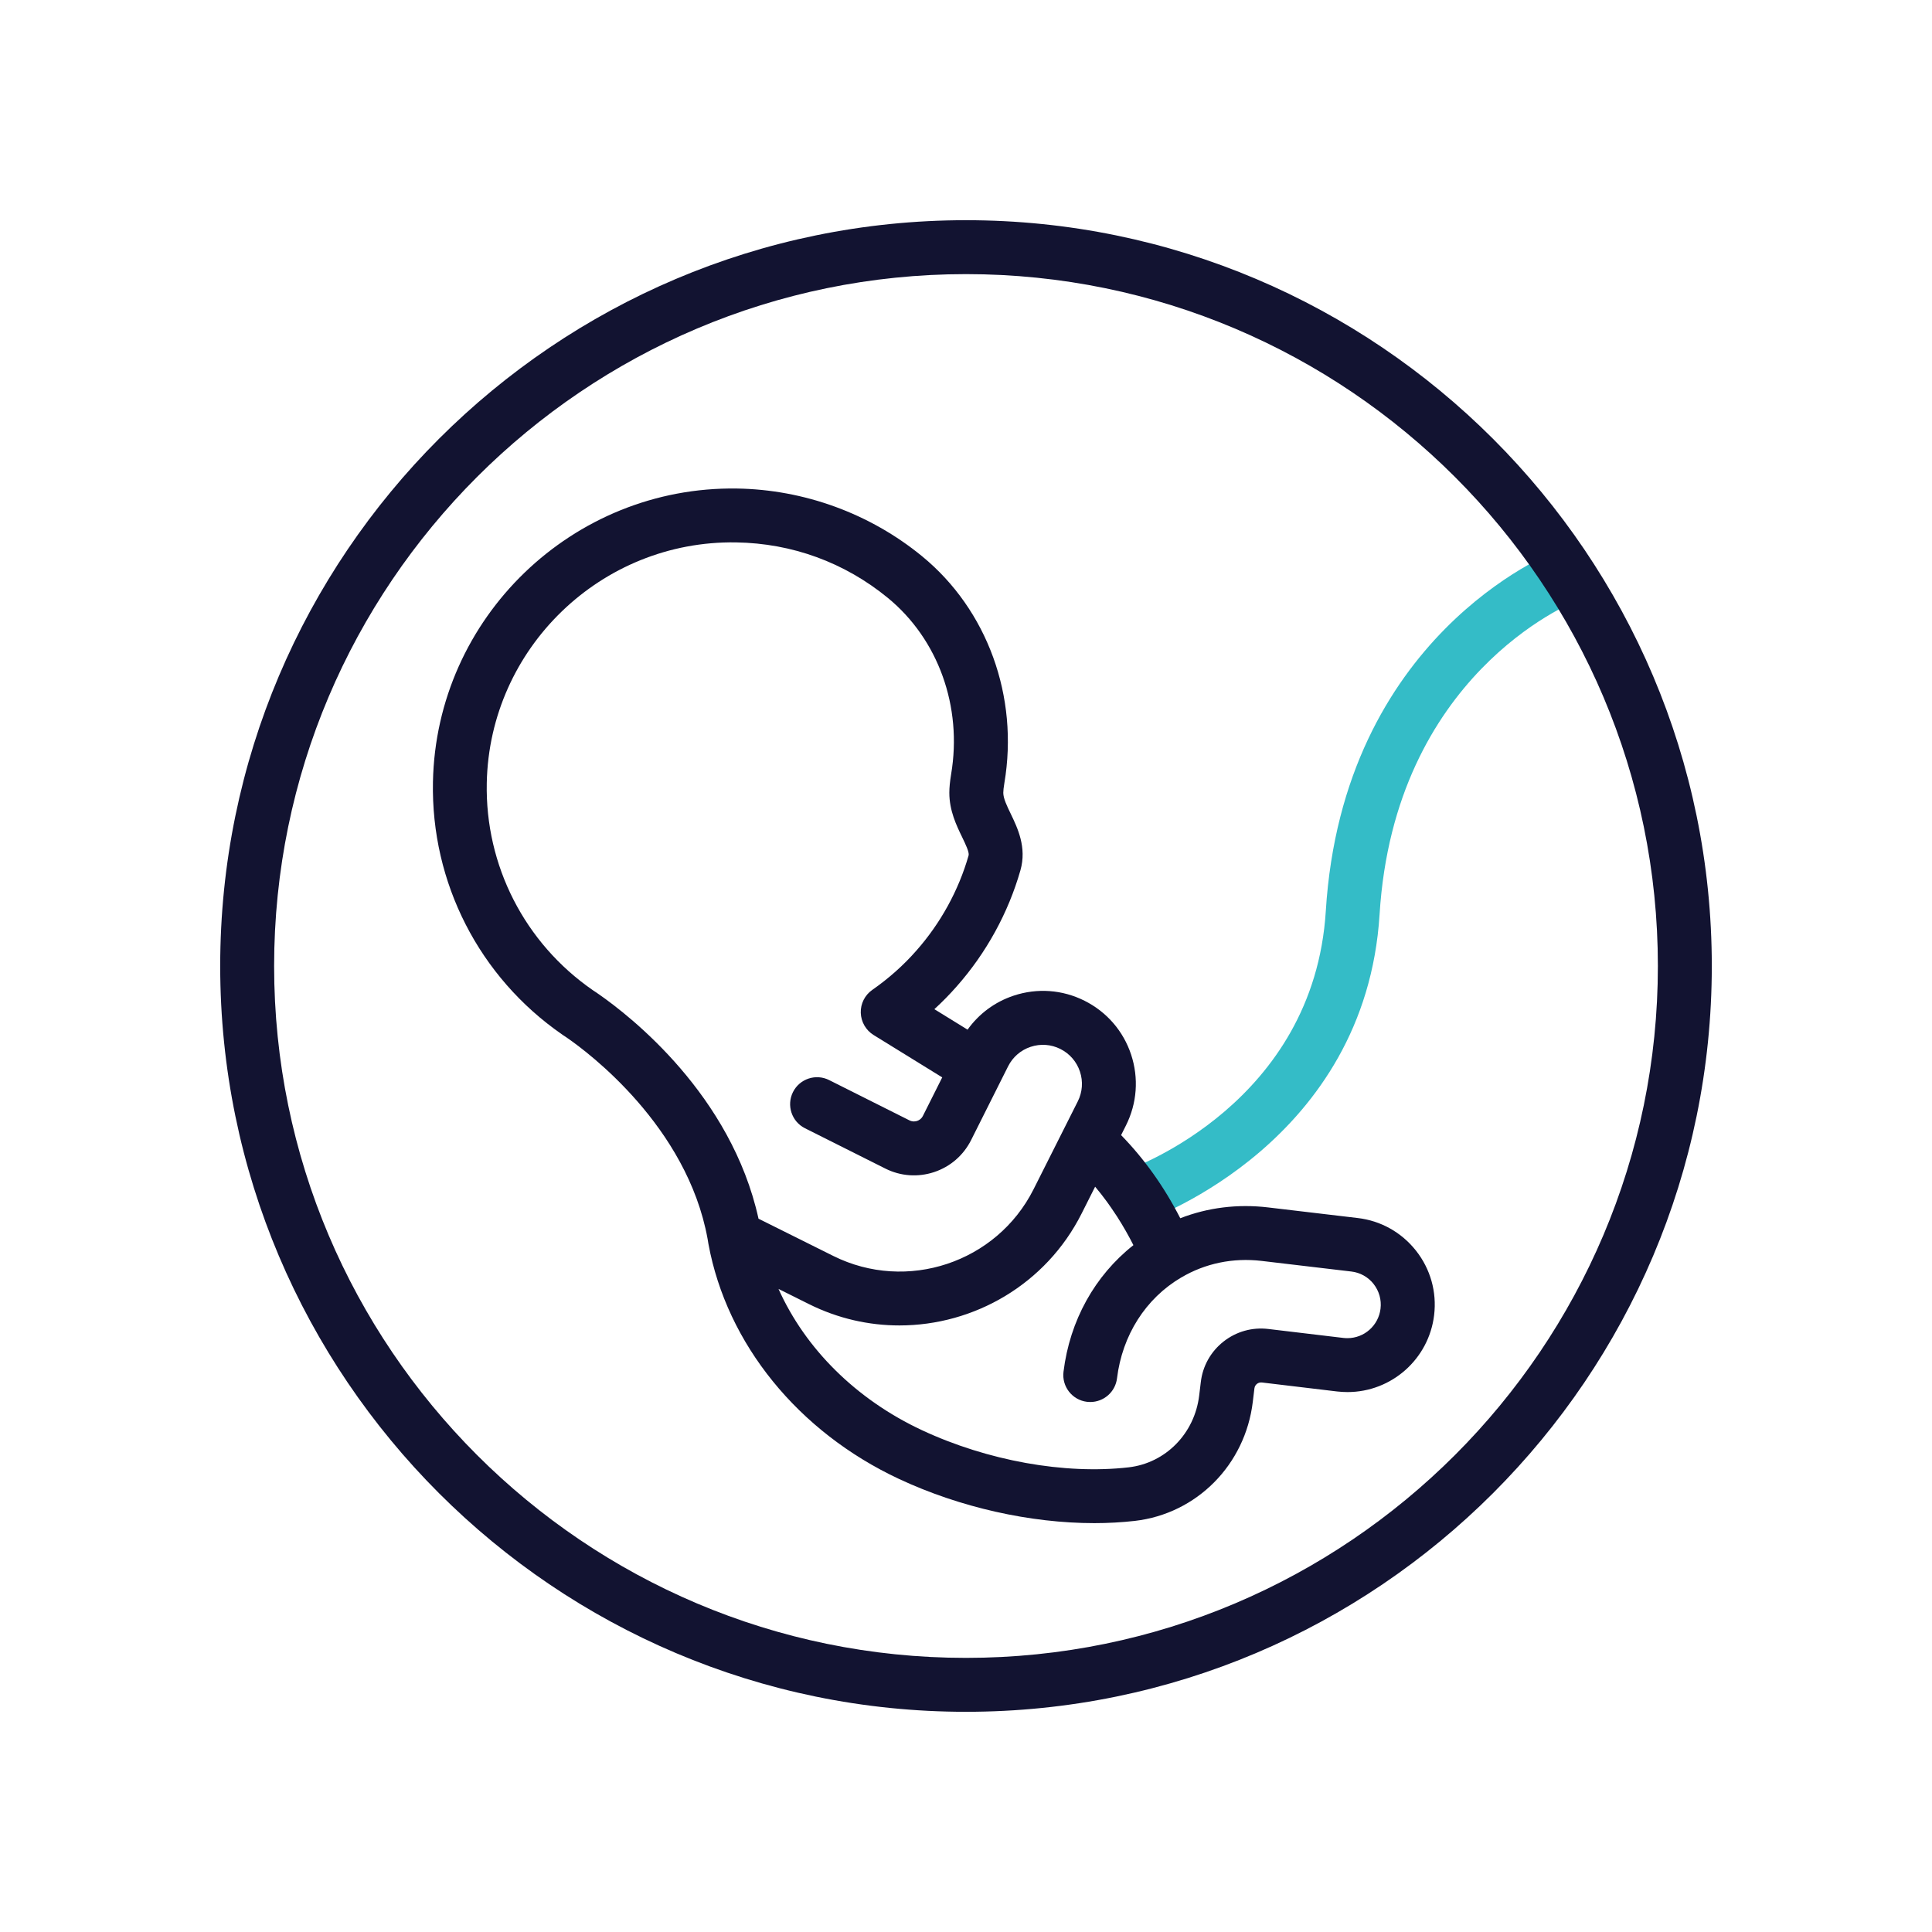
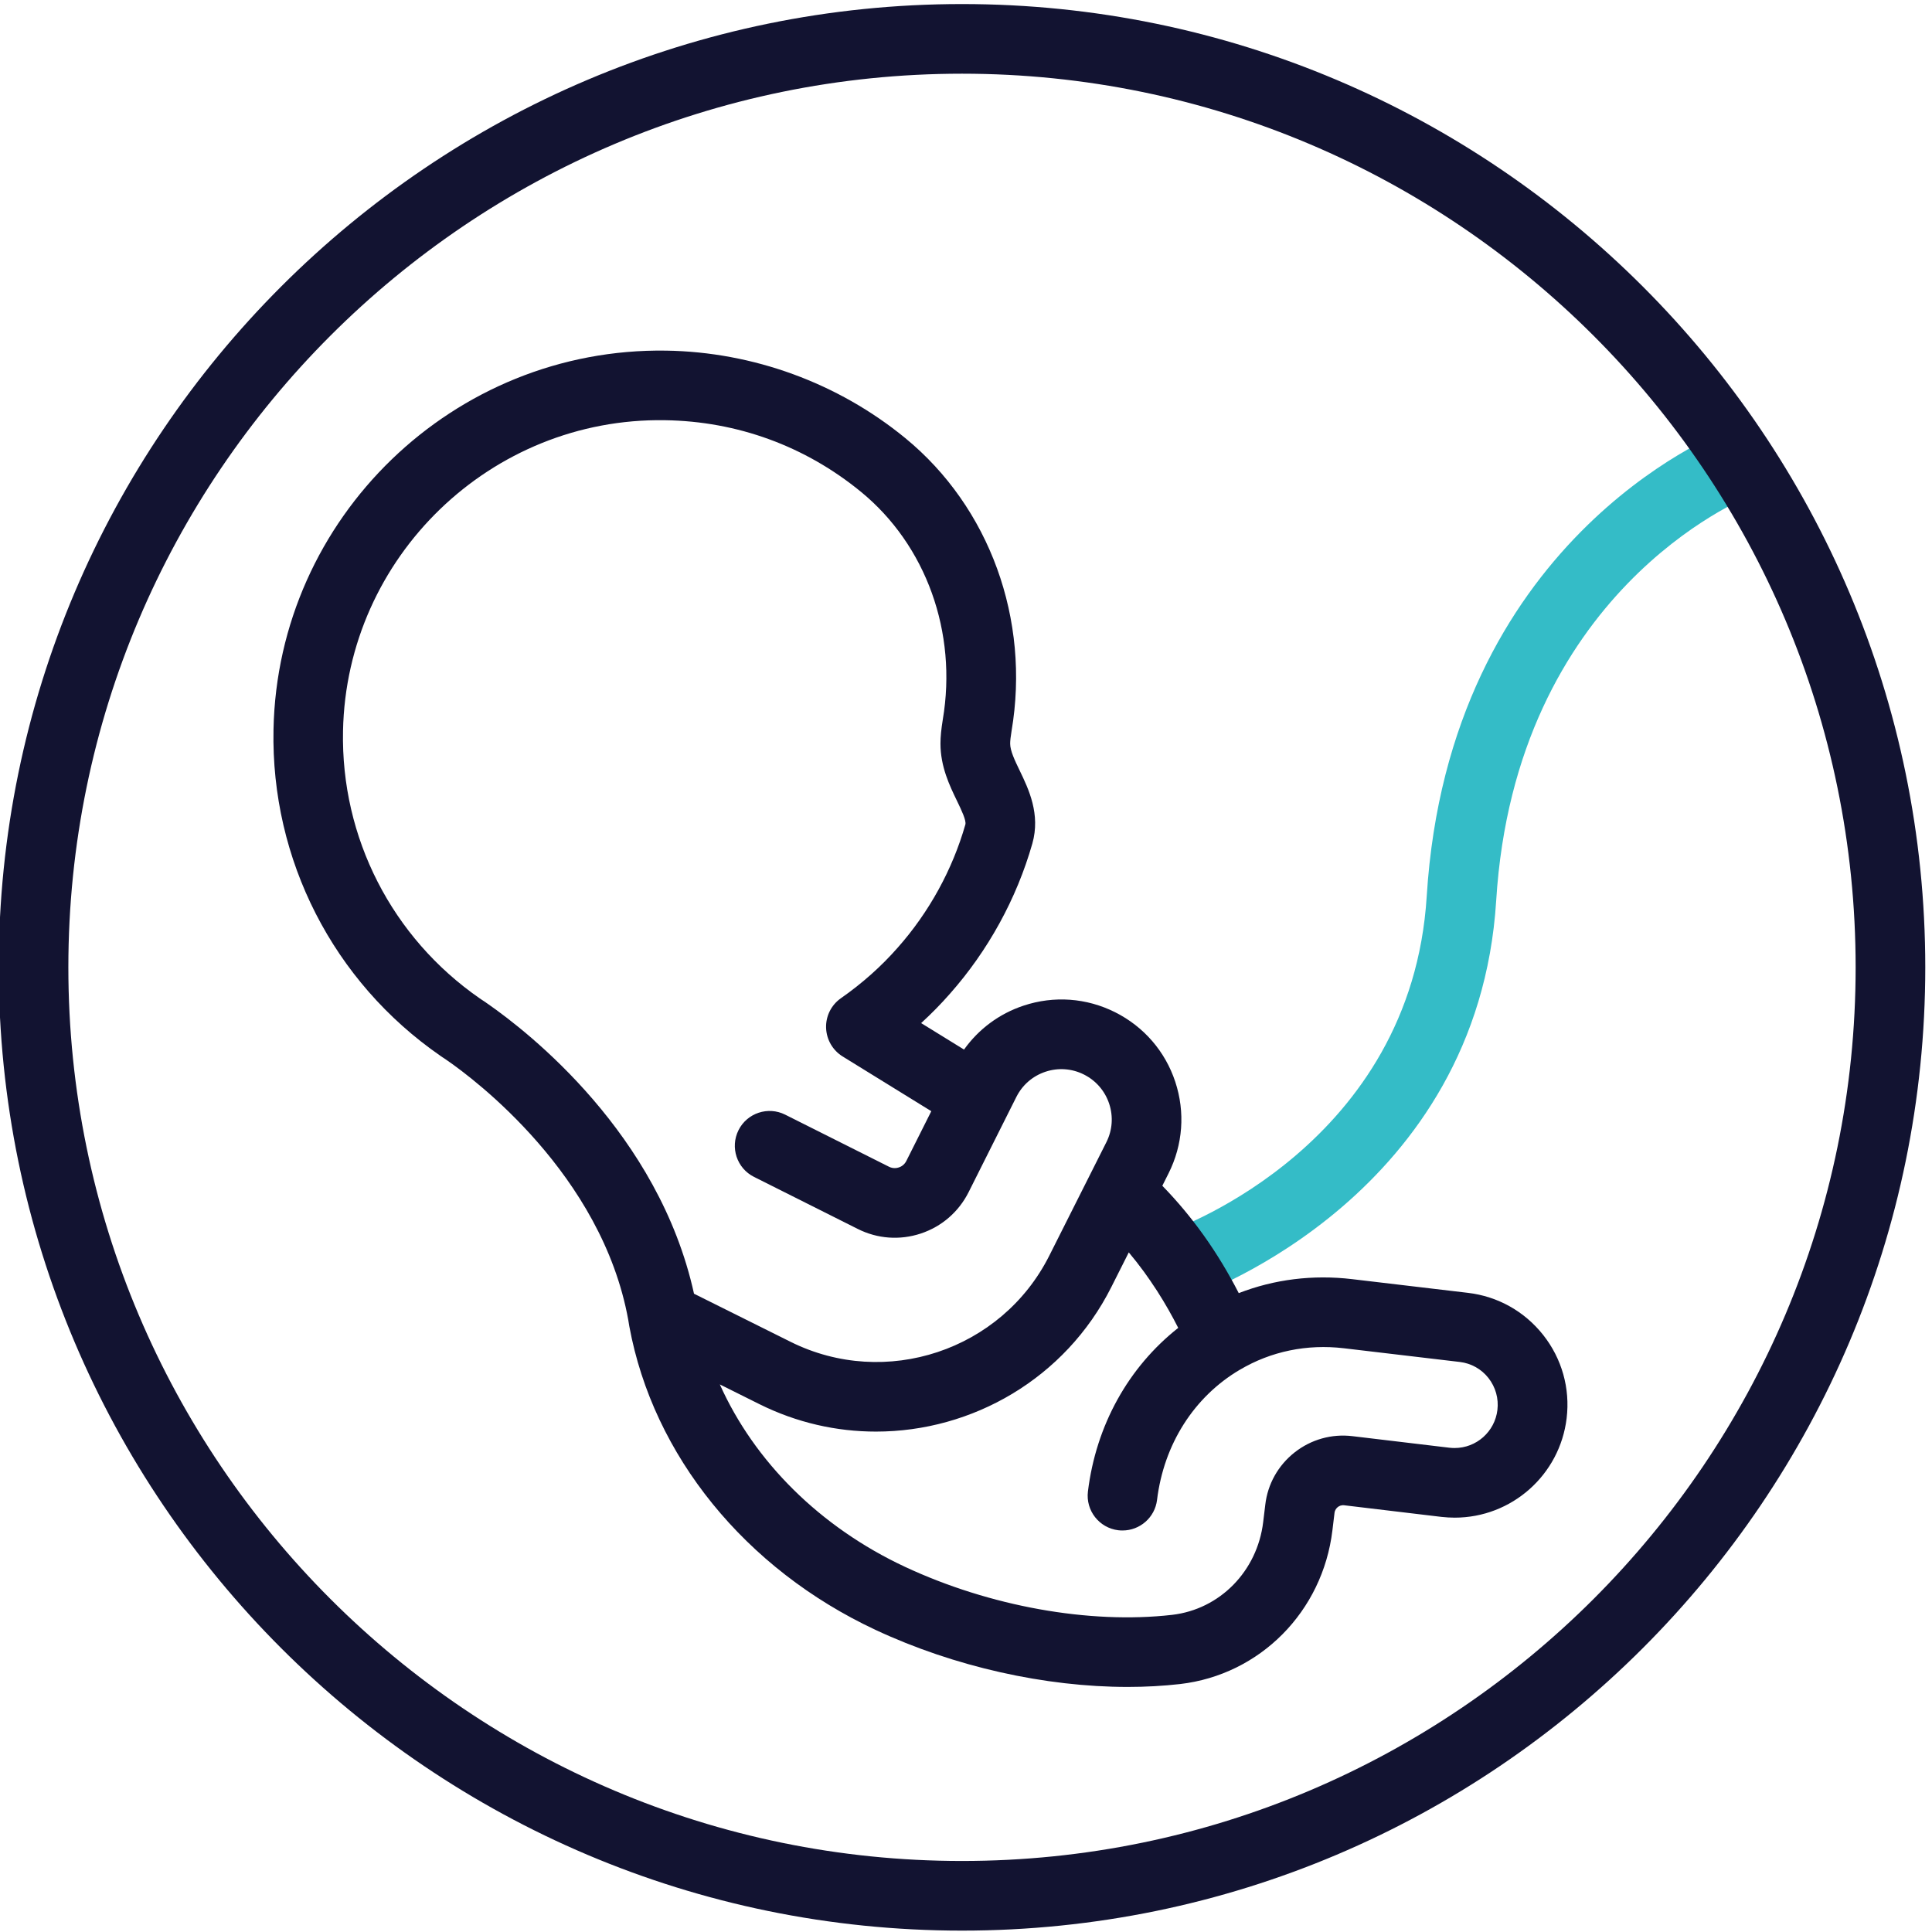
<svg xmlns="http://www.w3.org/2000/svg" version="1.1" id="Warstwa_1" x="0px" y="0px" viewBox="0 0 430 430" style="enable-background:new 0 0 430 430;" xml:space="preserve">
  <defs id="defs1993" />
  <style type="text/css" id="style1978">
	.st0{fill:#121331;}
	.st1{fill:#08A284;}
	.st2{fill:none;stroke:#08A284;stroke-width:12;stroke-linecap:round;stroke-linejoin:round;stroke-miterlimit:10;}
	.st3{fill:none;stroke:#121331;stroke-width:12;stroke-linecap:round;stroke-linejoin:round;stroke-miterlimit:10;}
	.st4{fill:#08A688;}
	.st5{fill:#08a88a;}
	.st6{fill:#08a88a;}
</style>
  <g id="g1988">
-     <path class="st1" d="M252.77,272.12c-2.48,0-4.8-1.55-5.66-4.02c-1.1-3.13,0.55-6.55,3.68-7.65c1.7-0.6,41.63-15.08,44.29-57.69   c3.8-61.07,49.67-79.53,51.62-80.28c3.09-1.2,6.57,0.34,7.76,3.43c1.2,3.09-0.34,6.57-3.43,7.76   c-1.64,0.65-40.67,16.67-43.98,69.84c-3.15,50.46-50.29,67.57-52.29,68.27C254.1,272.01,253.43,272.12,252.77,272.12z" id="path1980" style="fill:#34bcc7;fill-opacity:1" />
-     <g id="g1986">
-       <path class="st0" d="M215,49.01c-91.52,0-165.99,74.46-165.99,165.99S123.48,380.99,215,380.99S380.99,306.52,380.99,215    S306.52,49.01,215,49.01z M215,368.99c-84.91,0-153.99-69.08-153.99-153.99S130.09,61.01,215,61.01S368.99,130.09,368.99,215    S299.91,368.99,215,368.99z" id="path1982" />
-       <path class="st0" d="M302.17,271.09l-19.95-2.36c-6.76-0.8-13.4,0.03-19.53,2.41c-3.6-7.03-8.02-13.22-13.17-18.5l1.07-2.13    c2.48-4.94,2.89-10.55,1.16-15.79s-5.42-9.5-10.36-11.98c-4.94-2.48-10.54-2.88-15.78-1.14c-4.19,1.39-7.74,4.04-10.26,7.57    l-7.39-4.56c1.76-1.61,3.42-3.3,4.98-5.08c6.56-7.42,11.47-16.35,14.18-25.85c1.44-5.09-0.65-9.41-2.17-12.57    c-0.85-1.76-1.65-3.42-1.65-4.66c0-0.47,0.08-1.22,0.24-2.17c3.25-19.22-3.78-38.57-18.33-50.49    c-11.57-9.48-26.2-14.83-41.19-15.06c-36.59-0.55-66.94,28.75-67.66,65.3c-0.45,22.42,10.29,43.44,28.75,56.21    c0.03,0.02,0.06,0.04,0.08,0.06l0.28,0.19c0.07,0.05,0.15,0.1,0.22,0.14c0.1,0.06,0.24,0.15,0.4,0.27    c0.04,0.03,0.09,0.06,0.14,0.1c0.05,0.04,0.11,0.08,0.16,0.11c4.39,3.04,26.54,19.5,31.1,44.64c0.06,0.32,0.11,0.64,0.16,0.97    c0.01,0.06,0.02,0.12,0.03,0.17c4.1,22.23,19.96,41.77,42.42,52.28c13.58,6.35,29.24,9.83,43.46,9.83c3.09,0,6.11-0.17,9.03-0.5    c13.77-1.6,24.56-12.49,26.24-26.49l0.36-2.99c0.06-0.52,0.34-0.83,0.56-1.01c0.23-0.18,0.61-0.38,1.14-0.31l16.74,2    c0.76,0.08,1.52,0.13,2.27,0.13c9.82,0,18.12-7.36,19.29-17.13c0.62-5.17-0.82-10.27-4.04-14.35    C311.92,274.27,307.31,271.69,302.17,271.09z M133.3,221.3c-0.08-0.06-0.16-0.11-0.25-0.17c-0.05-0.04-0.11-0.08-0.16-0.12    c-0.3-0.2-0.56-0.37-0.76-0.5l-0.22-0.15c-15.13-10.48-23.95-27.71-23.57-46.1c0.59-29.96,25.46-54.02,55.48-53.54    c12.47,0.19,24.15,4.46,33.77,12.34c11.23,9.2,16.64,24.22,14.1,39.25c-0.27,1.67-0.4,2.98-0.4,4.13c0,3.99,1.58,7.26,2.85,9.88    c0.76,1.58,1.63,3.38,1.44,4.07c-2.22,7.77-6.24,15.1-11.64,21.2c-2.86,3.26-6.16,6.19-9.8,8.73c-1.66,1.16-2.62,3.07-2.56,5.09    c0.06,2.02,1.13,3.88,2.84,4.94l15.29,9.44l-4.3,8.57c-0.36,0.72-0.97,1.02-1.29,1.12c-0.33,0.11-0.98,0.24-1.7-0.12l-17.88-8.97    c-2.96-1.49-6.57-0.29-8.05,2.67s-0.29,6.57,2.67,8.05l17.88,8.97c3.4,1.71,7.26,1.98,10.86,0.79c3.61-1.2,6.53-3.73,8.24-7.13    l6.76-13.48c0.02-0.04,0.04-0.08,0.06-0.12l1.41-2.81c1.04-2.07,2.82-3.61,5.02-4.34c2.2-0.73,4.55-0.56,6.62,0.48    c2.07,1.04,3.62,2.83,4.35,5.03s0.56,4.56-0.48,6.63l-9.85,19.58c-8.22,16.32-28.21,22.97-44.57,14.82l-16.64-8.29    C162.75,243.67,140.32,226.19,133.3,221.3z M307.26,291.28c-0.45,3.74-3.62,6.55-7.37,6.55c-0.31,0-0.63-0.02-0.9-0.05    l-16.68-1.99c-3.6-0.44-7.15,0.56-10,2.8c-2.84,2.24-4.64,5.46-5.05,9.02l-0.36,2.97c-1.01,8.47-7.47,15.05-15.7,16    c-14.23,1.63-31.43-1.46-46.03-8.28c-14.65-6.85-25.95-18.15-31.9-31.43l6.82,3.4c6.45,3.21,13.31,4.73,20.09,4.73    c16.59,0,32.61-9.13,40.55-24.9l3.01-5.98c3.7,4.4,6.48,8.98,8.52,13.01c-8.58,6.77-14.16,16.77-15.56,28.19    c-0.4,3.29,1.94,6.28,5.23,6.68c0.25,0.03,0.49,0.04,0.73,0.04c2.99,0,5.58-2.23,5.95-5.27c1.17-9.59,6.37-17.77,14.27-22.43    c0,0,0,0,0,0c0,0,0,0,0.01,0c5.35-3.17,11.55-4.45,17.92-3.7l19.96,2.36c1.96,0.23,3.72,1.21,4.95,2.77    C306.95,287.35,307.5,289.3,307.26,291.28z" id="path1984" />
+     <path class="st1" d="m 262.893,289.074 c -3.203,0 -6.2,-2.002 -7.311,-5.192 -1.421,-4.043 0.71,-8.46 4.753,-9.881 2.196,-0.775 53.77,-19.477 57.206,-74.513 4.908,-78.879 64.154,-102.722 66.673,-103.691 3.991,-1.55 8.486,0.439 10.023,4.43 1.55,3.991 -0.439,8.486 -4.43,10.023 -2.118,0.84 -52.53,21.531 -56.805,90.206 -4.069,65.175 -64.955,87.274 -67.538,88.178 -0.852,0.297 -1.718,0.439 -2.57,0.439 z" id="path1980" style="fill:#34bcc7;fill-opacity:1;stroke-width:1.292" />
+     <g id="g1986" transform="matrix(1.291612,0,0,1.291612,-63.58749,-62.39965)">
+       <path class="st0" d="m 215,49.01 c -91.52,0 -165.99,74.46 -165.99,165.99 0,91.53 74.47,165.99 165.99,165.99 91.52,0 165.99,-74.47 165.99,-165.99 C 380.99,123.48 306.52,49.01 215,49.01 Z m 0,319.98 C 130.09,368.99 61.01,299.91 61.01,215 61.01,130.09 130.09,61.01 215,61.01 c 84.91,0 153.99,69.08 153.99,153.99 0,84.91 -69.08,153.99 -153.99,153.99 z" id="path1982" />
+       <path class="st0" d="m 302.17,271.09 -19.95,-2.36 c -6.76,-0.8 -13.4,0.03 -19.53,2.41 -3.6,-7.03 -8.02,-13.22 -13.17,-18.5 l 1.07,-2.13 c 2.48,-4.94 2.89,-10.55 1.16,-15.79 -1.73,-5.24 -5.42,-9.5 -10.36,-11.98 -4.94,-2.48 -10.54,-2.88 -15.78,-1.14 -4.19,1.39 -7.74,4.04 -10.26,7.57 l -7.39,-4.56 c 1.76,-1.61 3.42,-3.3 4.98,-5.08 6.56,-7.42 11.47,-16.35 14.18,-25.85 1.44,-5.09 -0.65,-9.41 -2.17,-12.57 -0.85,-1.76 -1.65,-3.42 -1.65,-4.66 0,-0.47 0.08,-1.22 0.24,-2.17 3.25,-19.22 -3.78,-38.57 -18.33,-50.49 -11.57,-9.48 -26.2,-14.83 -41.19,-15.06 -36.59,-0.55 -66.94,28.75 -67.66,65.3 -0.45,22.42 10.29,43.44 28.75,56.21 0.03,0.02 0.06,0.04 0.08,0.06 l 0.28,0.19 c 0.07,0.05 0.15,0.1 0.22,0.14 0.1,0.06 0.24,0.15 0.4,0.27 0.04,0.03 0.09,0.06 0.14,0.1 0.05,0.04 0.11,0.08 0.16,0.11 4.39,3.04 26.54,19.5 31.1,44.64 0.06,0.32 0.11,0.64 0.16,0.97 0.01,0.06 0.02,0.12 0.03,0.17 4.1,22.23 19.96,41.77 42.42,52.28 13.58,6.35 29.24,9.83 43.46,9.83 3.09,0 6.11,-0.17 9.03,-0.5 13.77,-1.6 24.56,-12.49 26.24,-26.49 l 0.36,-2.99 c 0.06,-0.52 0.34,-0.83 0.56,-1.01 0.23,-0.18 0.61,-0.38 1.14,-0.31 l 16.74,2 c 0.76,0.08 1.52,0.13 2.27,0.13 9.82,0 18.12,-7.36 19.29,-17.13 0.62,-5.17 -0.82,-10.27 -4.04,-14.35 -3.23,-4.08 -7.84,-6.66 -12.98,-7.26 z M 133.3,221.3 c -0.08,-0.06 -0.16,-0.11 -0.25,-0.17 -0.05,-0.04 -0.11,-0.08 -0.16,-0.12 -0.3,-0.2 -0.56,-0.37 -0.76,-0.5 l -0.22,-0.15 c -15.13,-10.48 -23.95,-27.71 -23.57,-46.1 0.59,-29.96 25.46,-54.02 55.48,-53.54 12.47,0.19 24.15,4.46 33.77,12.34 11.23,9.2 16.64,24.22 14.1,39.25 -0.27,1.67 -0.4,2.98 -0.4,4.13 0,3.99 1.58,7.26 2.85,9.88 0.76,1.58 1.63,3.38 1.44,4.07 -2.22,7.77 -6.24,15.1 -11.64,21.2 -2.86,3.26 -6.16,6.19 -9.8,8.73 -1.66,1.16 -2.62,3.07 -2.56,5.09 0.06,2.02 1.13,3.88 2.84,4.94 l 15.29,9.44 -4.3,8.57 c -0.36,0.72 -0.97,1.02 -1.29,1.12 -0.33,0.11 -0.98,0.24 -1.7,-0.12 l -17.88,-8.97 c -2.96,-1.49 -6.57,-0.29 -8.05,2.67 -1.48,2.96 -0.29,6.57 2.67,8.05 l 17.88,8.97 c 3.4,1.71 7.26,1.98 10.86,0.79 3.61,-1.2 6.53,-3.73 8.24,-7.13 l 6.76,-13.48 c 0.02,-0.04 0.04,-0.08 0.06,-0.12 l 1.41,-2.81 c 1.04,-2.07 2.82,-3.61 5.02,-4.34 2.2,-0.73 4.55,-0.56 6.62,0.48 2.07,1.04 3.62,2.83 4.35,5.03 0.73,2.2 0.56,4.56 -0.48,6.63 l -9.85,19.58 c -8.22,16.32 -28.21,22.97 -44.57,14.82 l -16.64,-8.29 c -6.07,-27.57 -28.5,-45.05 -35.52,-49.94 z m 173.96,69.98 c -0.45,3.74 -3.62,6.55 -7.37,6.55 -0.31,0 -0.63,-0.02 -0.9,-0.05 l -16.68,-1.99 c -3.6,-0.44 -7.15,0.56 -10,2.8 -2.84,2.24 -4.64,5.46 -5.05,9.02 l -0.36,2.97 c -1.01,8.47 -7.47,15.05 -15.7,16 -14.23,1.63 -31.43,-1.46 -46.03,-8.28 -14.65,-6.85 -25.95,-18.15 -31.9,-31.43 l 6.82,3.4 c 6.45,3.21 13.31,4.73 20.09,4.73 16.59,0 32.61,-9.13 40.55,-24.9 l 3.01,-5.98 c 3.7,4.4 6.48,8.98 8.52,13.01 -8.58,6.77 -14.16,16.77 -15.56,28.19 -0.4,3.29 1.94,6.28 5.23,6.68 0.25,0.03 0.49,0.04 0.73,0.04 2.99,0 5.58,-2.23 5.95,-5.27 1.17,-9.59 6.37,-17.77 14.27,-22.43 0,0 0,0 0,0 0,0 0,0 0.01,0 5.35,-3.17 11.55,-4.45 17.92,-3.7 l 19.96,2.36 c 1.96,0.23 3.72,1.21 4.95,2.77 1.23,1.58 1.78,3.53 1.54,5.51 z" id="path1984" />
    </g>
  </g>
</svg>
